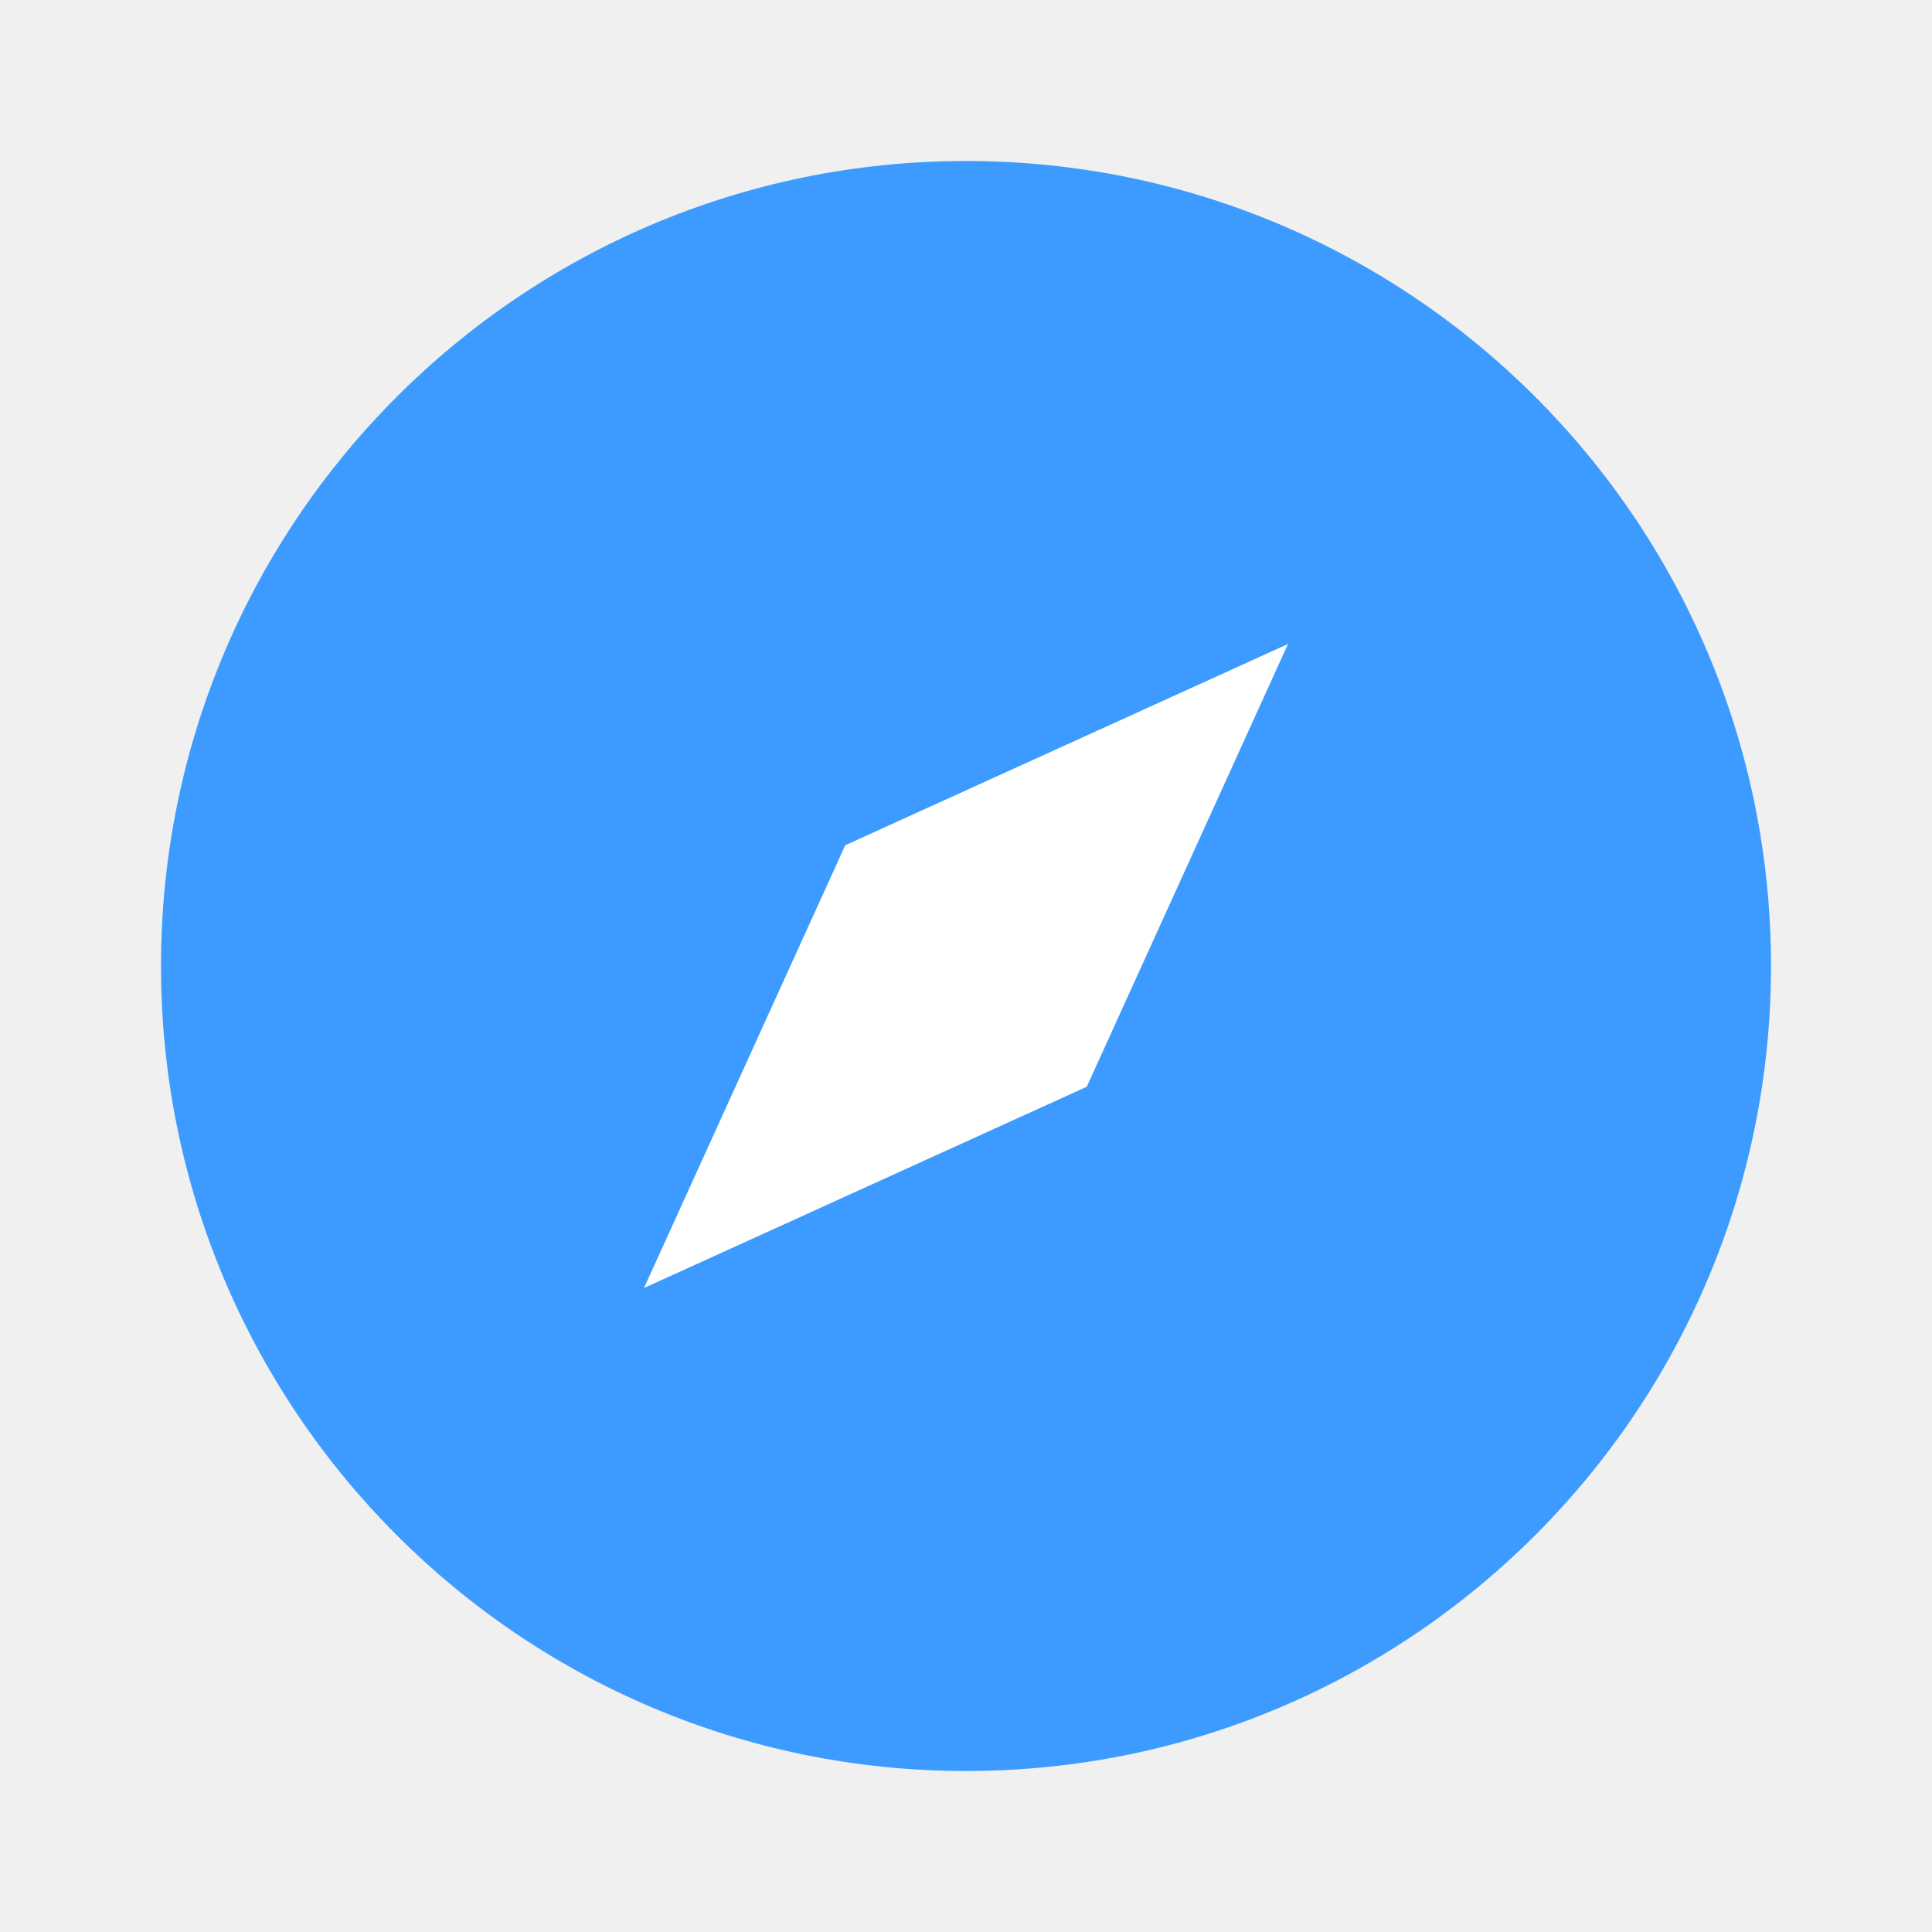
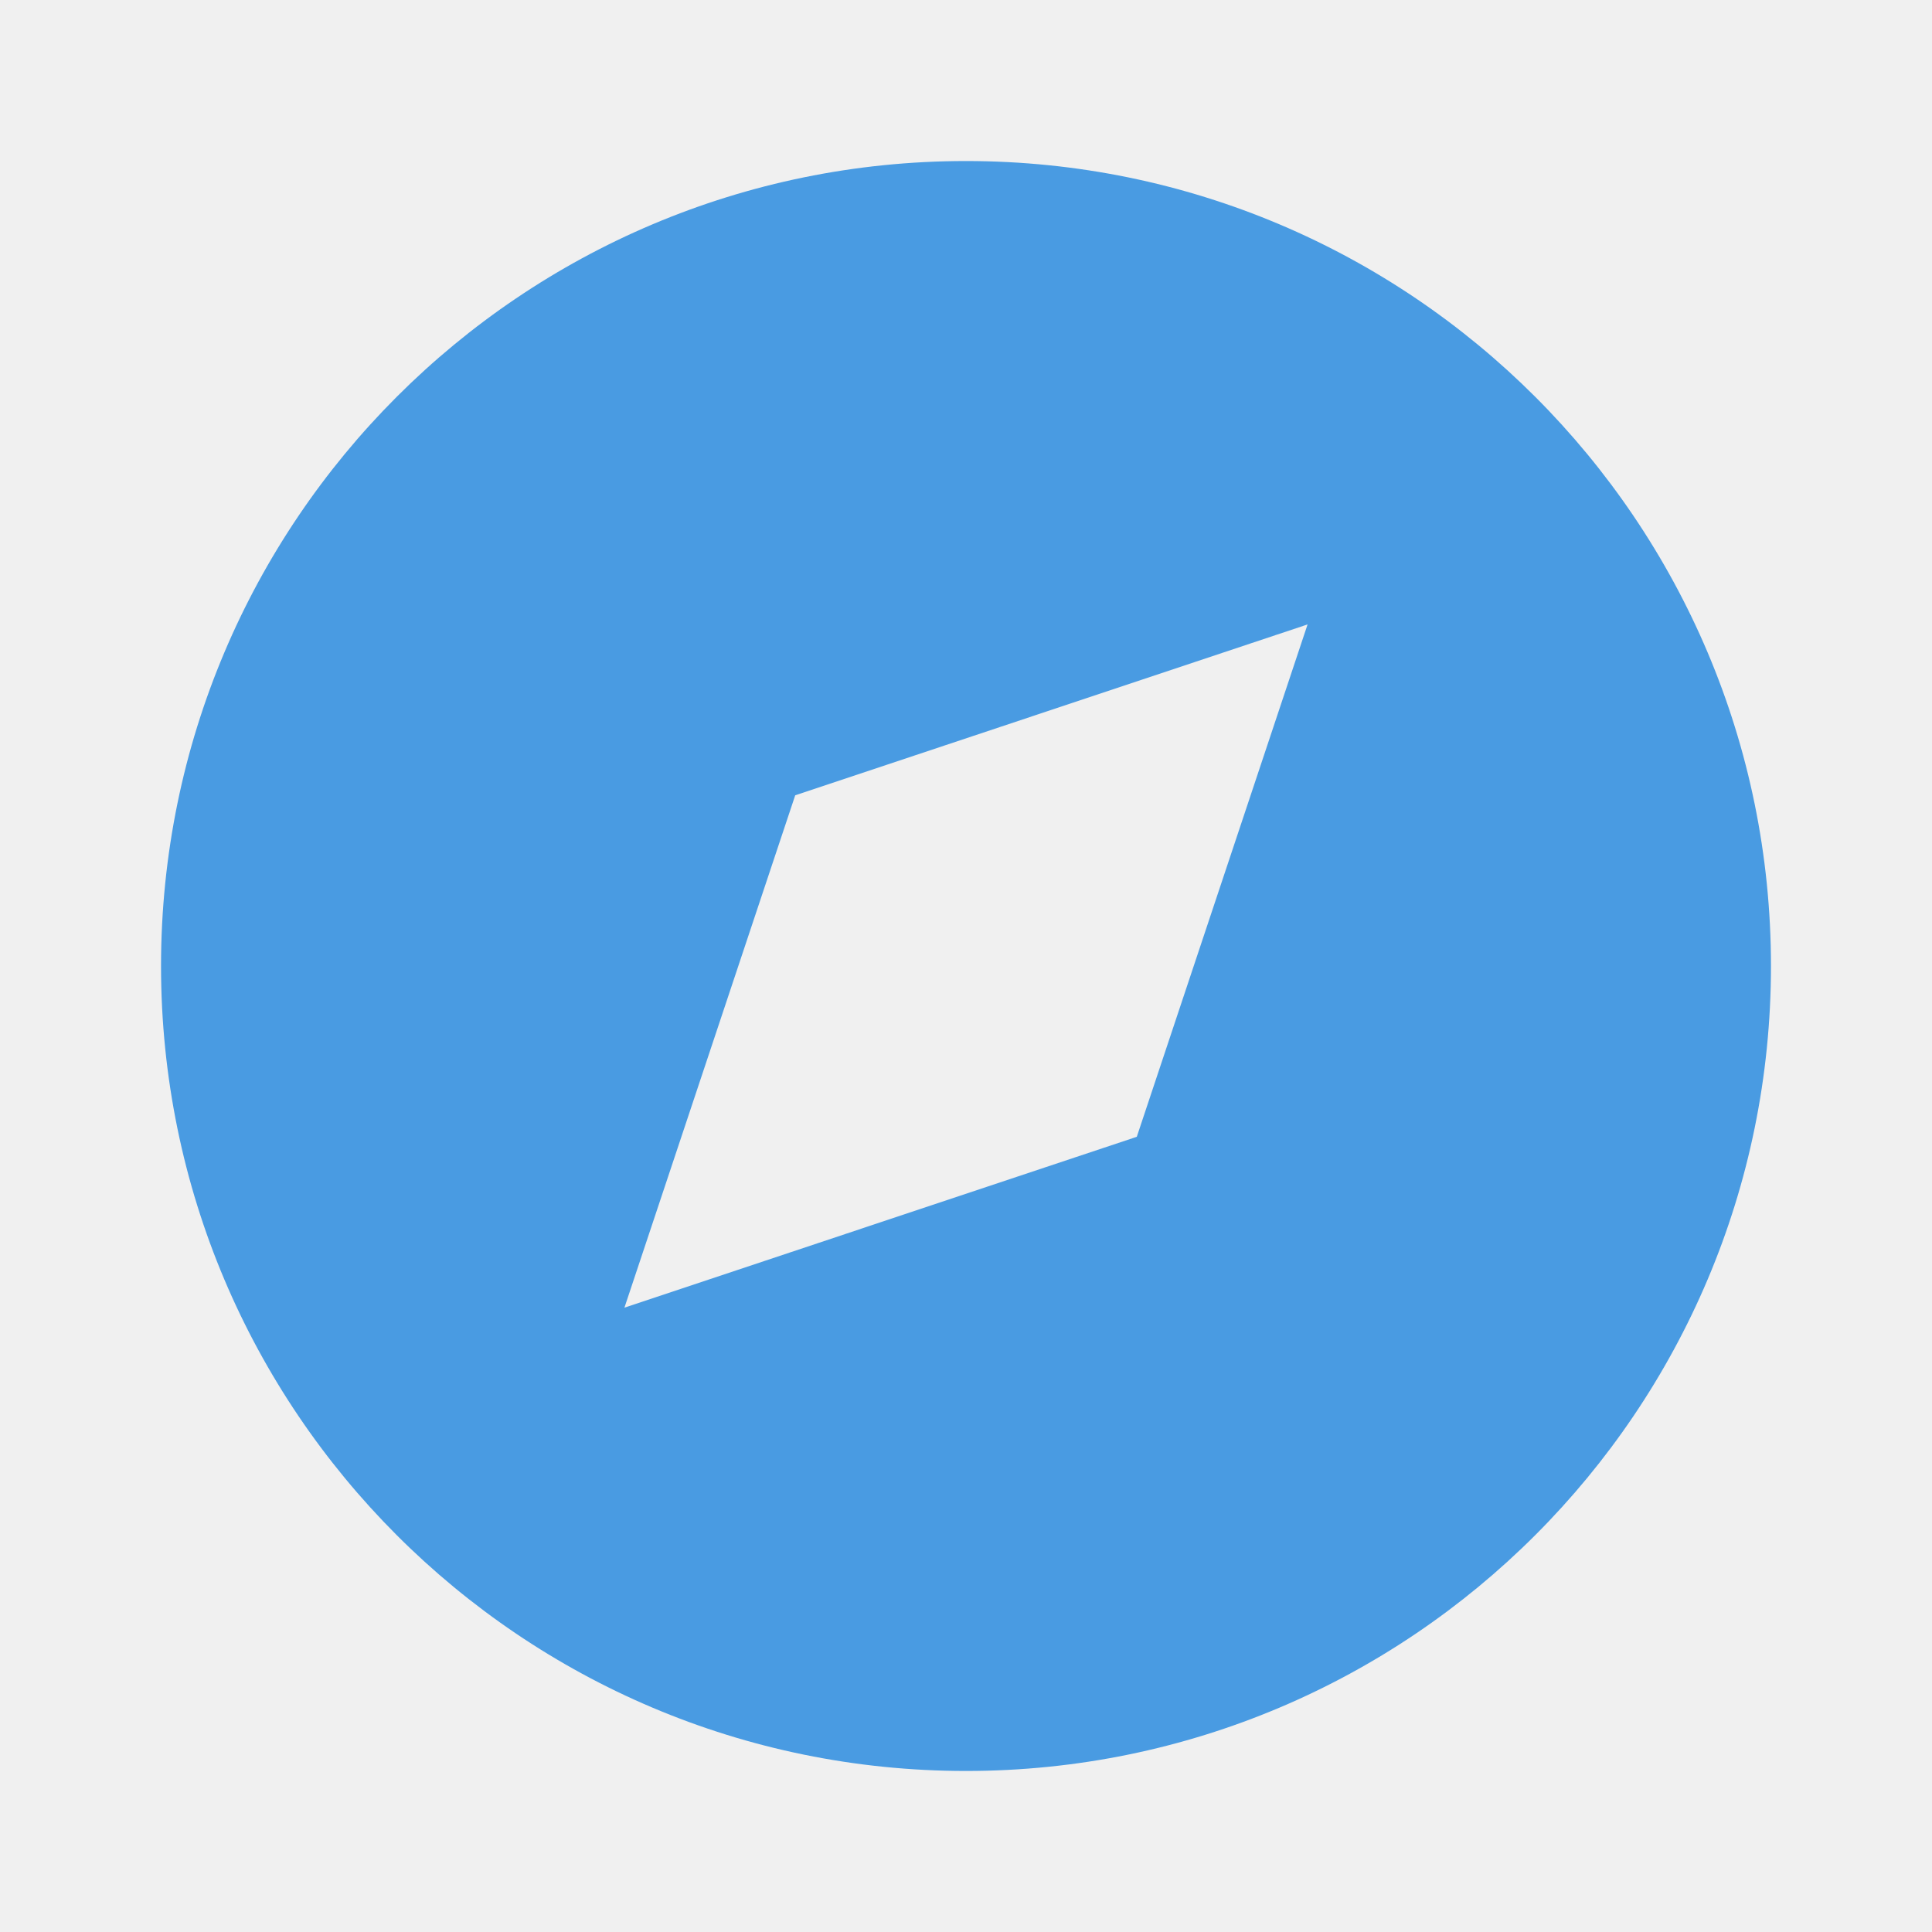
- <svg xmlns="http://www.w3.org/2000/svg" width="20" height="20" viewBox="0 0 24 24" fill="none">
-   <circle cx="12" cy="12" r="10" fill="#3D9BFF" />
-   <path d="m16 8-2.5 5.5L8 16l2.5-5.5L16 8Z" fill="#fff" />
+ <svg xmlns="http://www.w3.org/2000/svg" width="20" height="20" viewBox="0 0 20 20" fill="none">
+   <path fill-rule="evenodd" clip-rule="evenodd" d="M1.667 10C1.667 5.397 5.397 1.667 10 1.667C14.602 1.667 18.333 5.397 18.333 10C18.333 14.602 14.602 18.333 10 18.333C5.397 18.333 1.667 14.602 1.667 10ZM13.536 6.464L8.232 8.233L6.464 13.537L11.768 11.768L13.536 6.464Z" fill="#499BE2" />
</svg>
